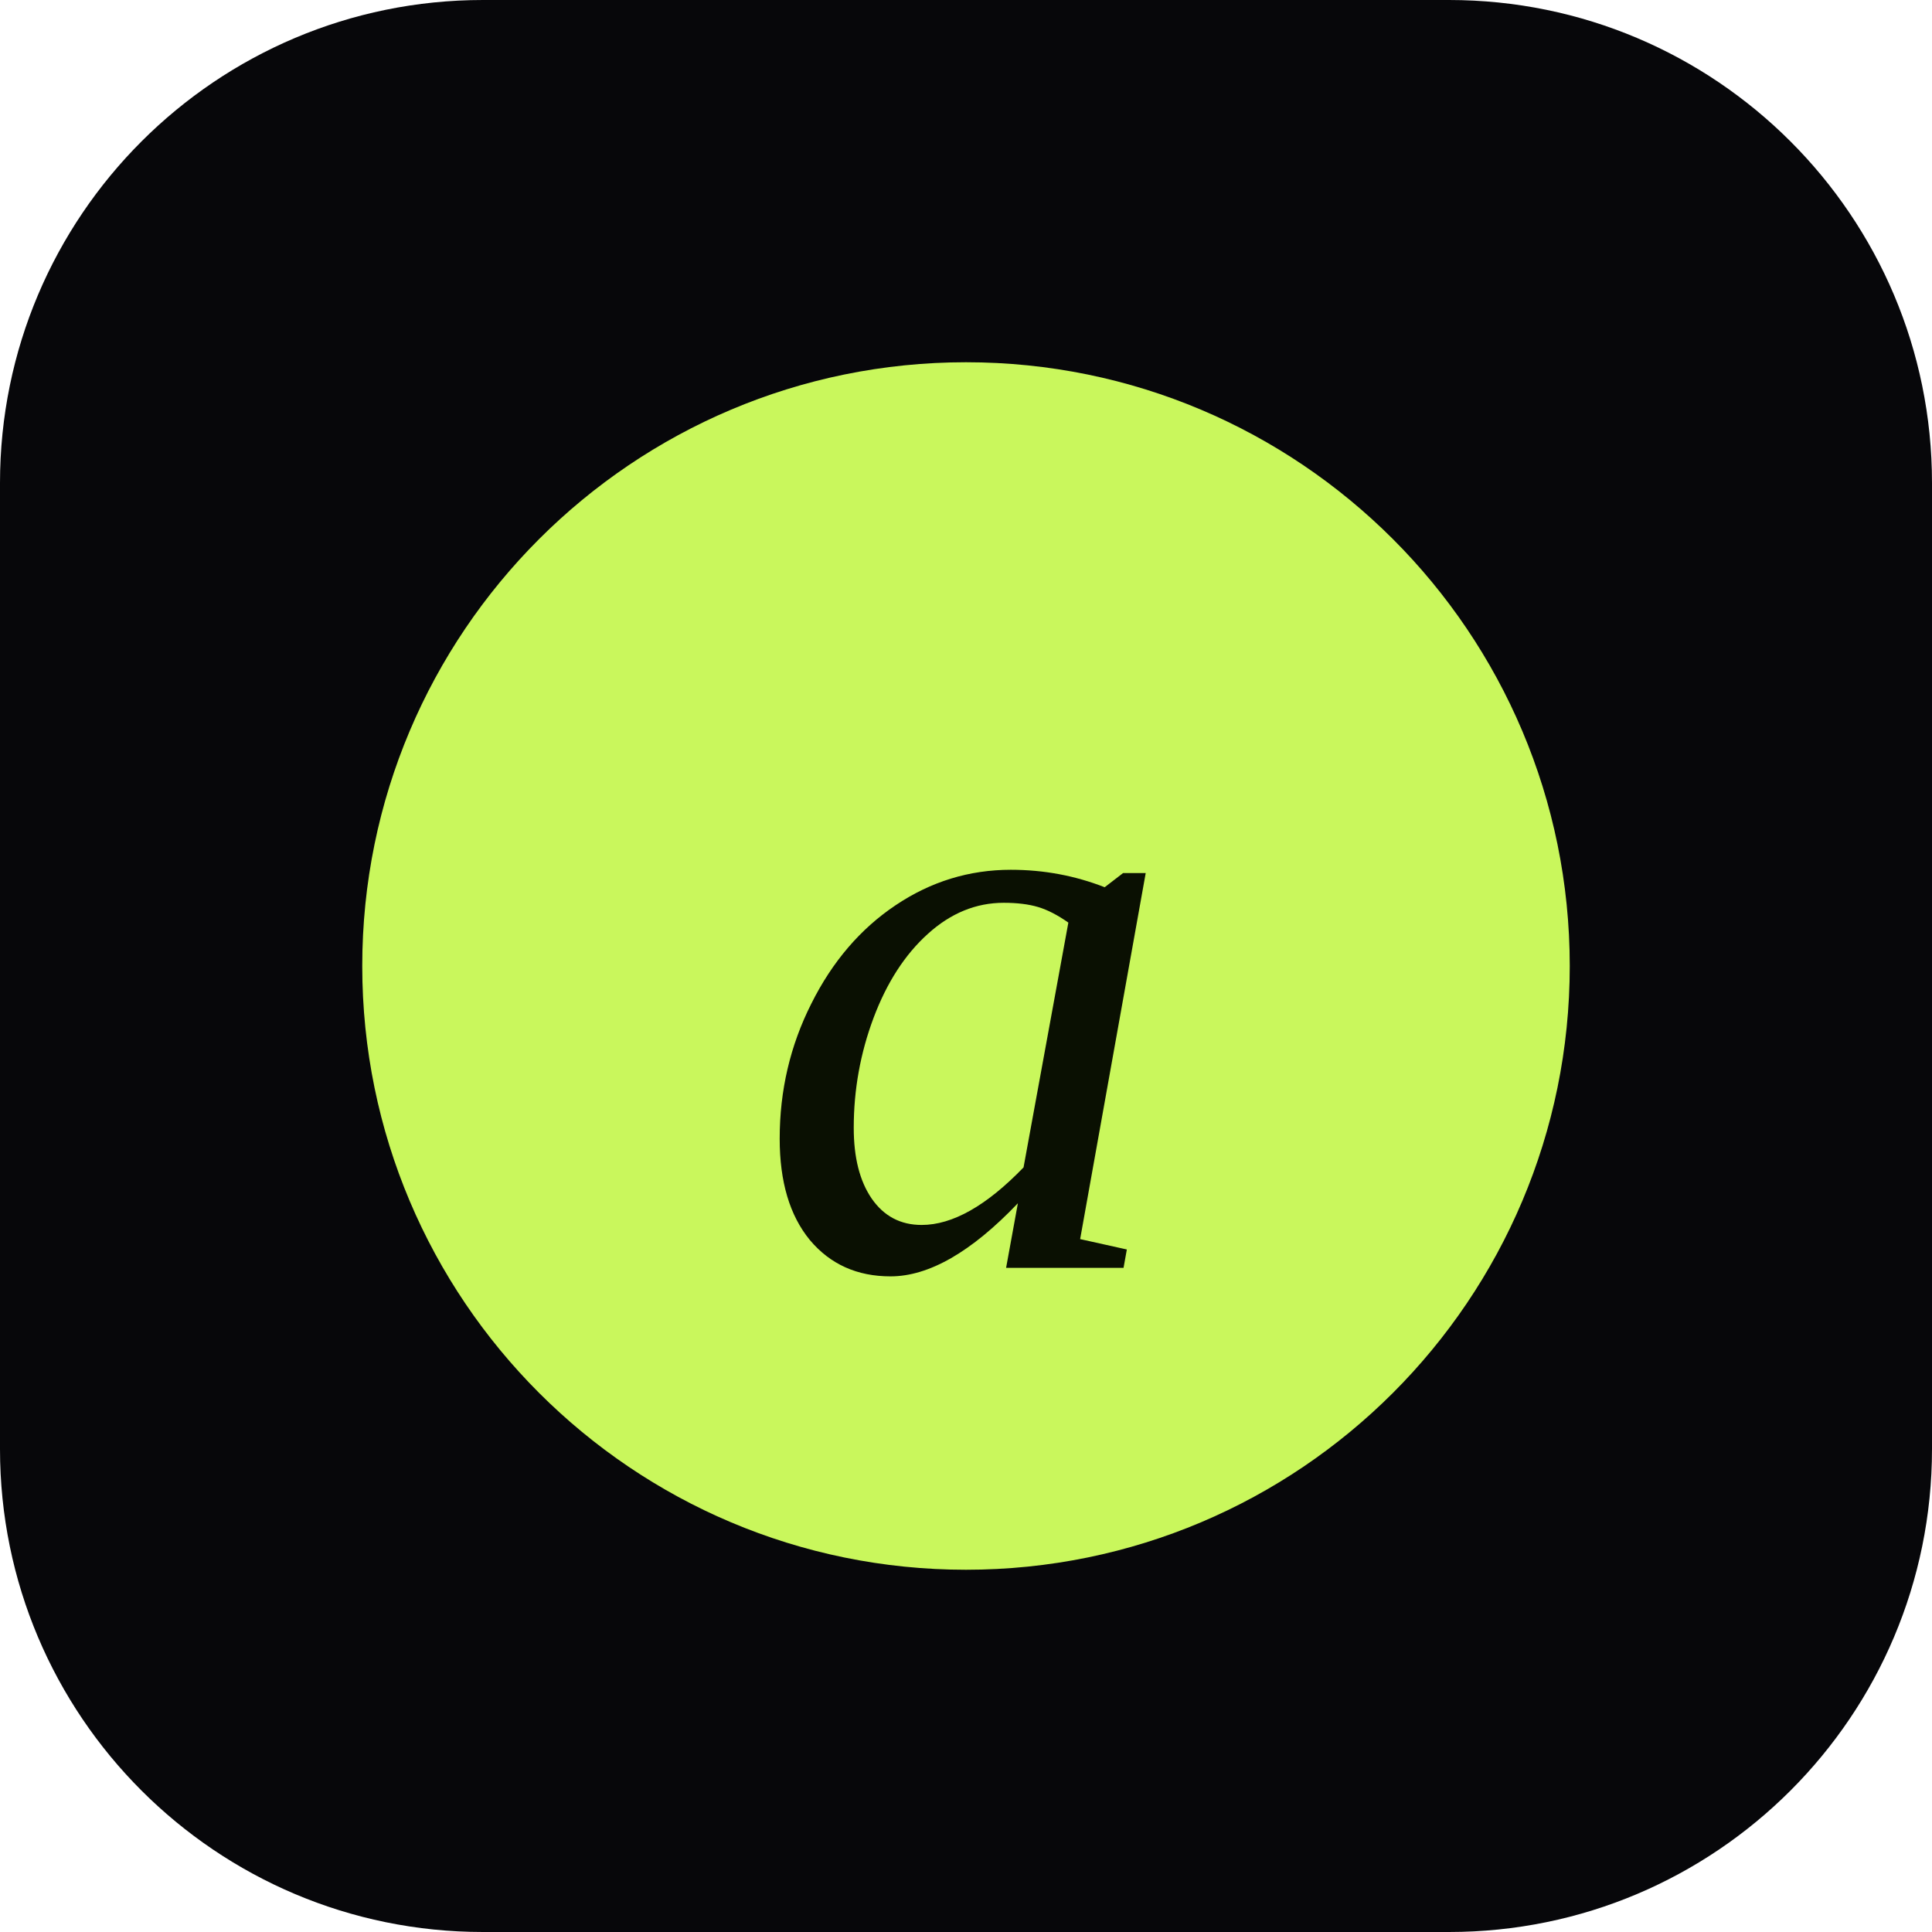
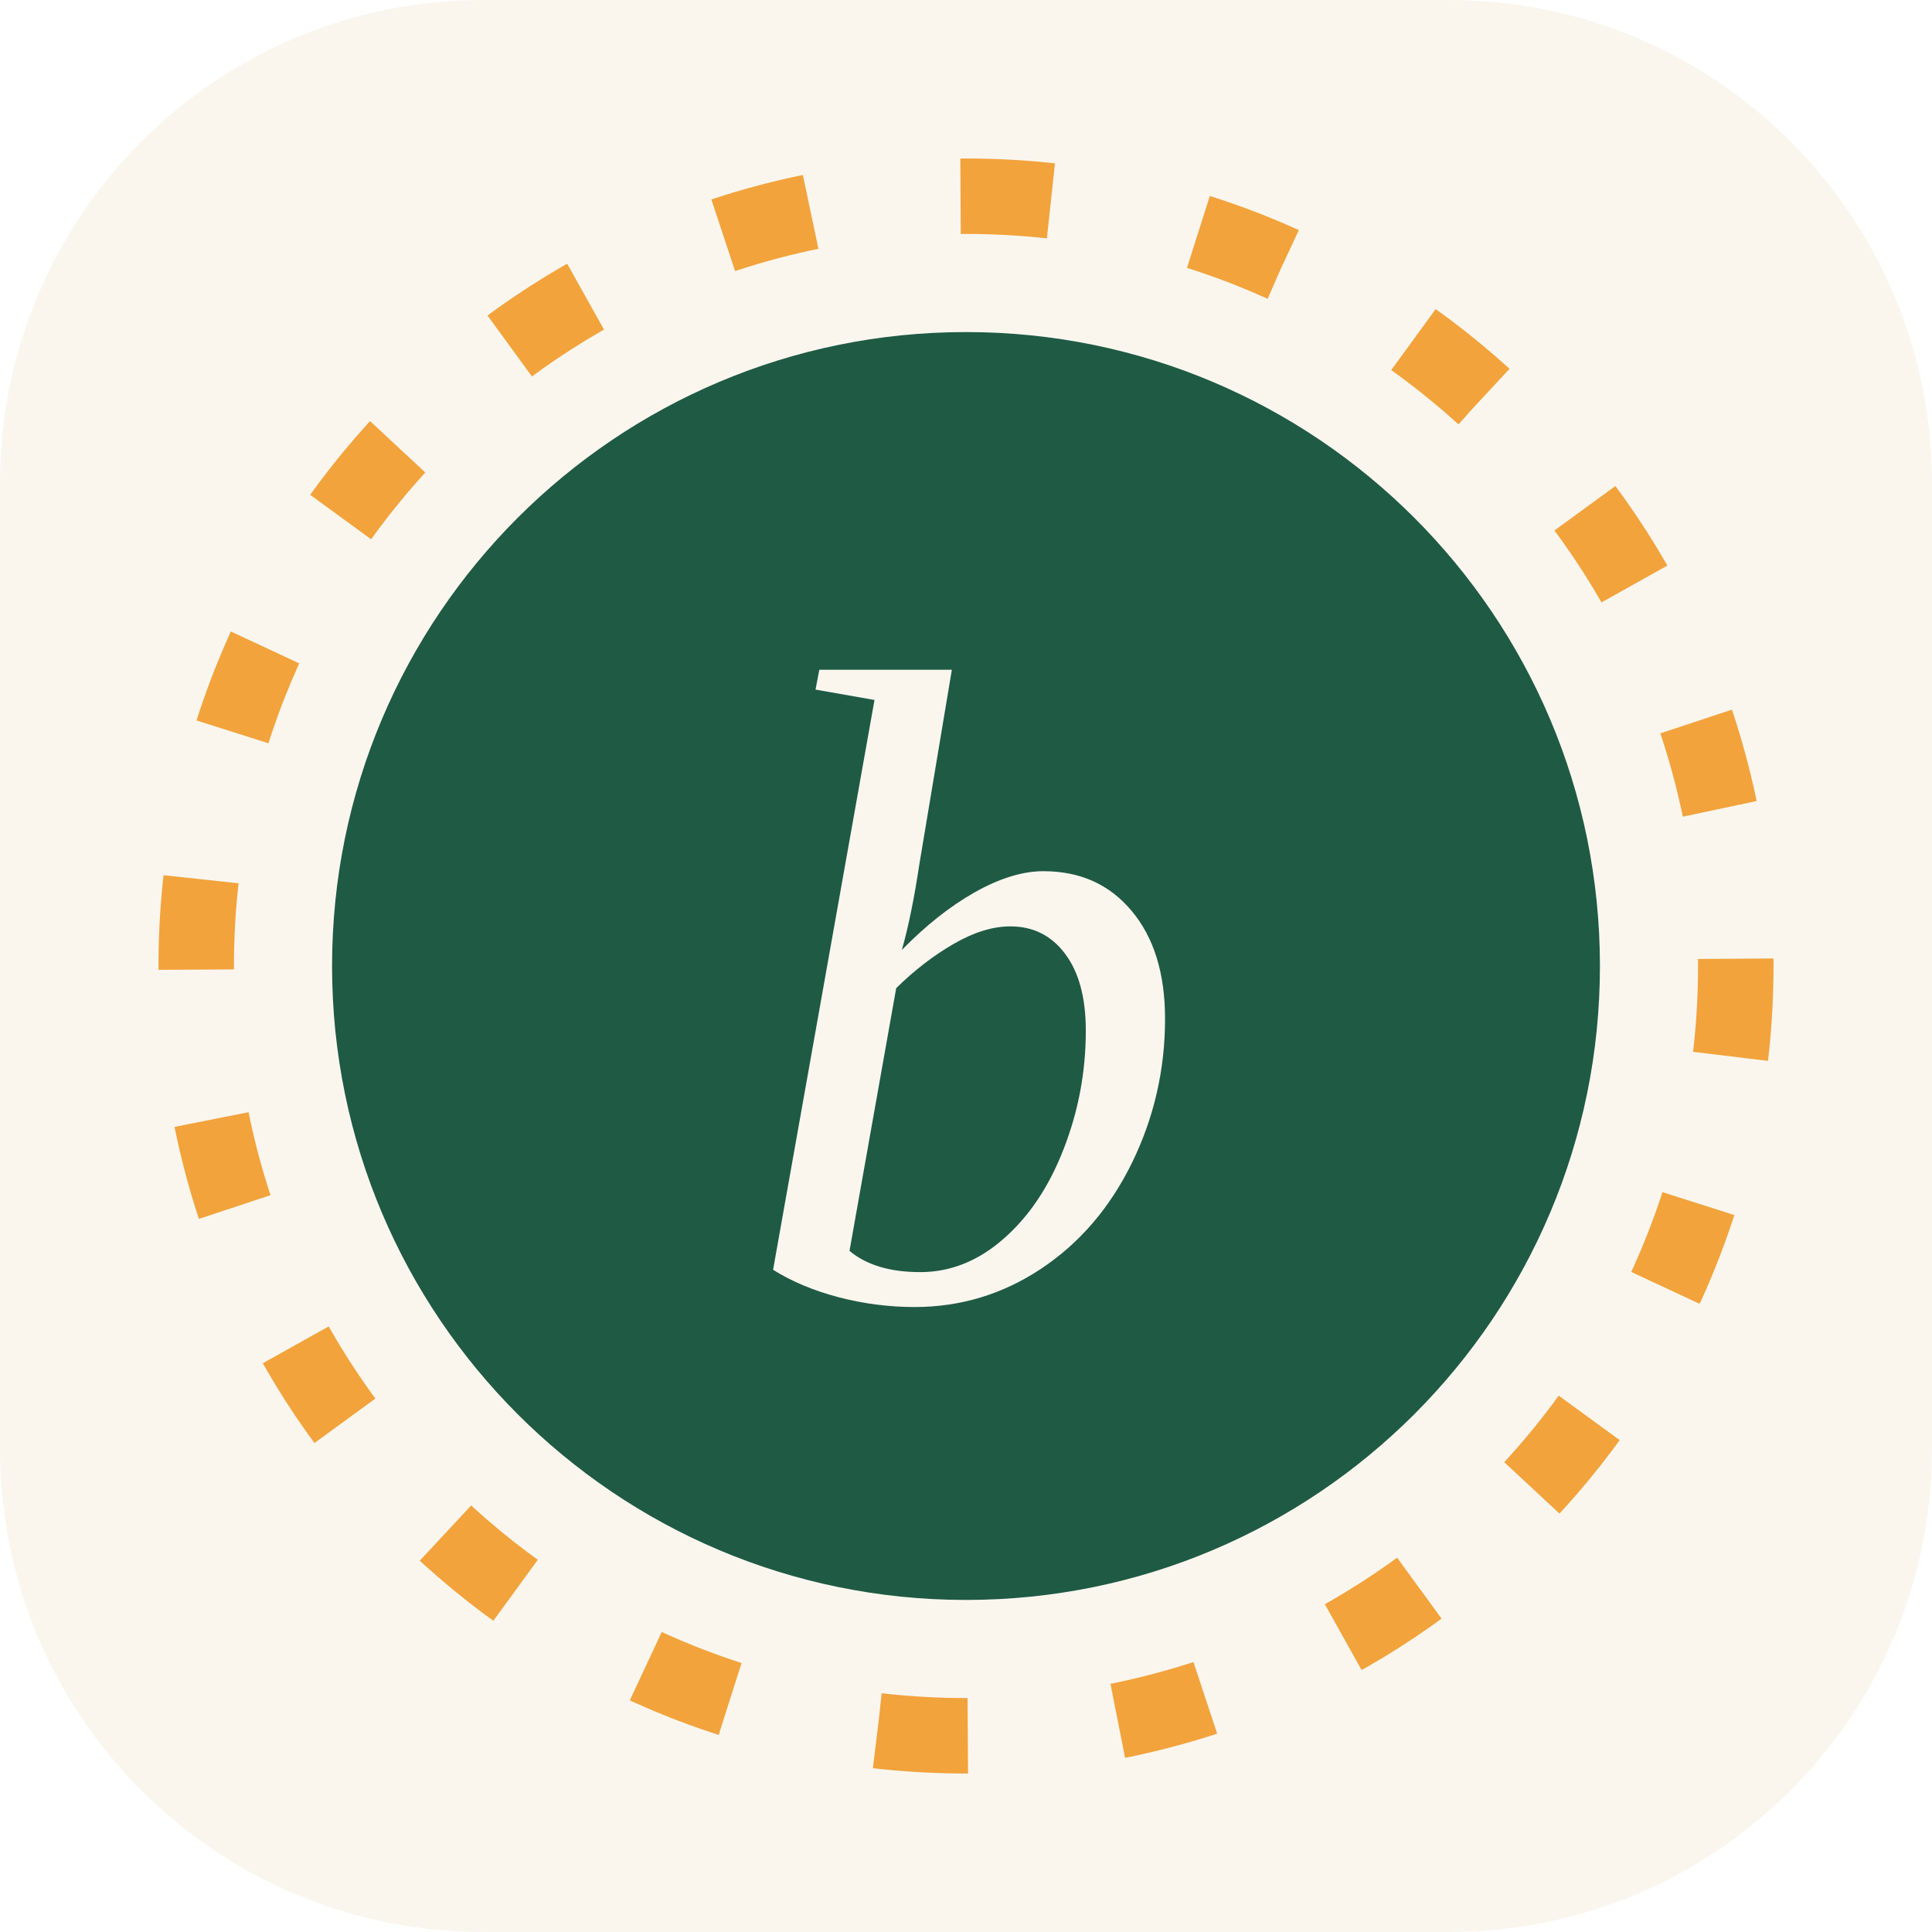
<svg xmlns="http://www.w3.org/2000/svg" viewBox="0 0 64 64" width="64" height="64">
-   <rect width="64" height="64" rx="16" fill="#07070a" />
-   <circle cx="32" cy="32" r="20" fill="#c9f75c" />
-   <text x="32" y="42" font-family="Georgia, 'Times New Roman', serif" font-size="28" font-style="italic" text-anchor="middle" fill="#0a1002">a</text>
+   <rect width="64" height="64" rx="16" fill="#faf6ee" />
+   <circle cx="32" cy="32" r="21" fill="#1f5a45" />
+   <text x="32" y="43" font-family="Georgia, 'Times New Roman', serif" font-size="30" font-style="italic" text-anchor="middle" fill="#faf6ee">b</text>
+   <circle cx="32" cy="32" r="25.5" fill="none" stroke="#f2a33c" stroke-width="2.5" stroke-dasharray="3 5" />
</svg>
